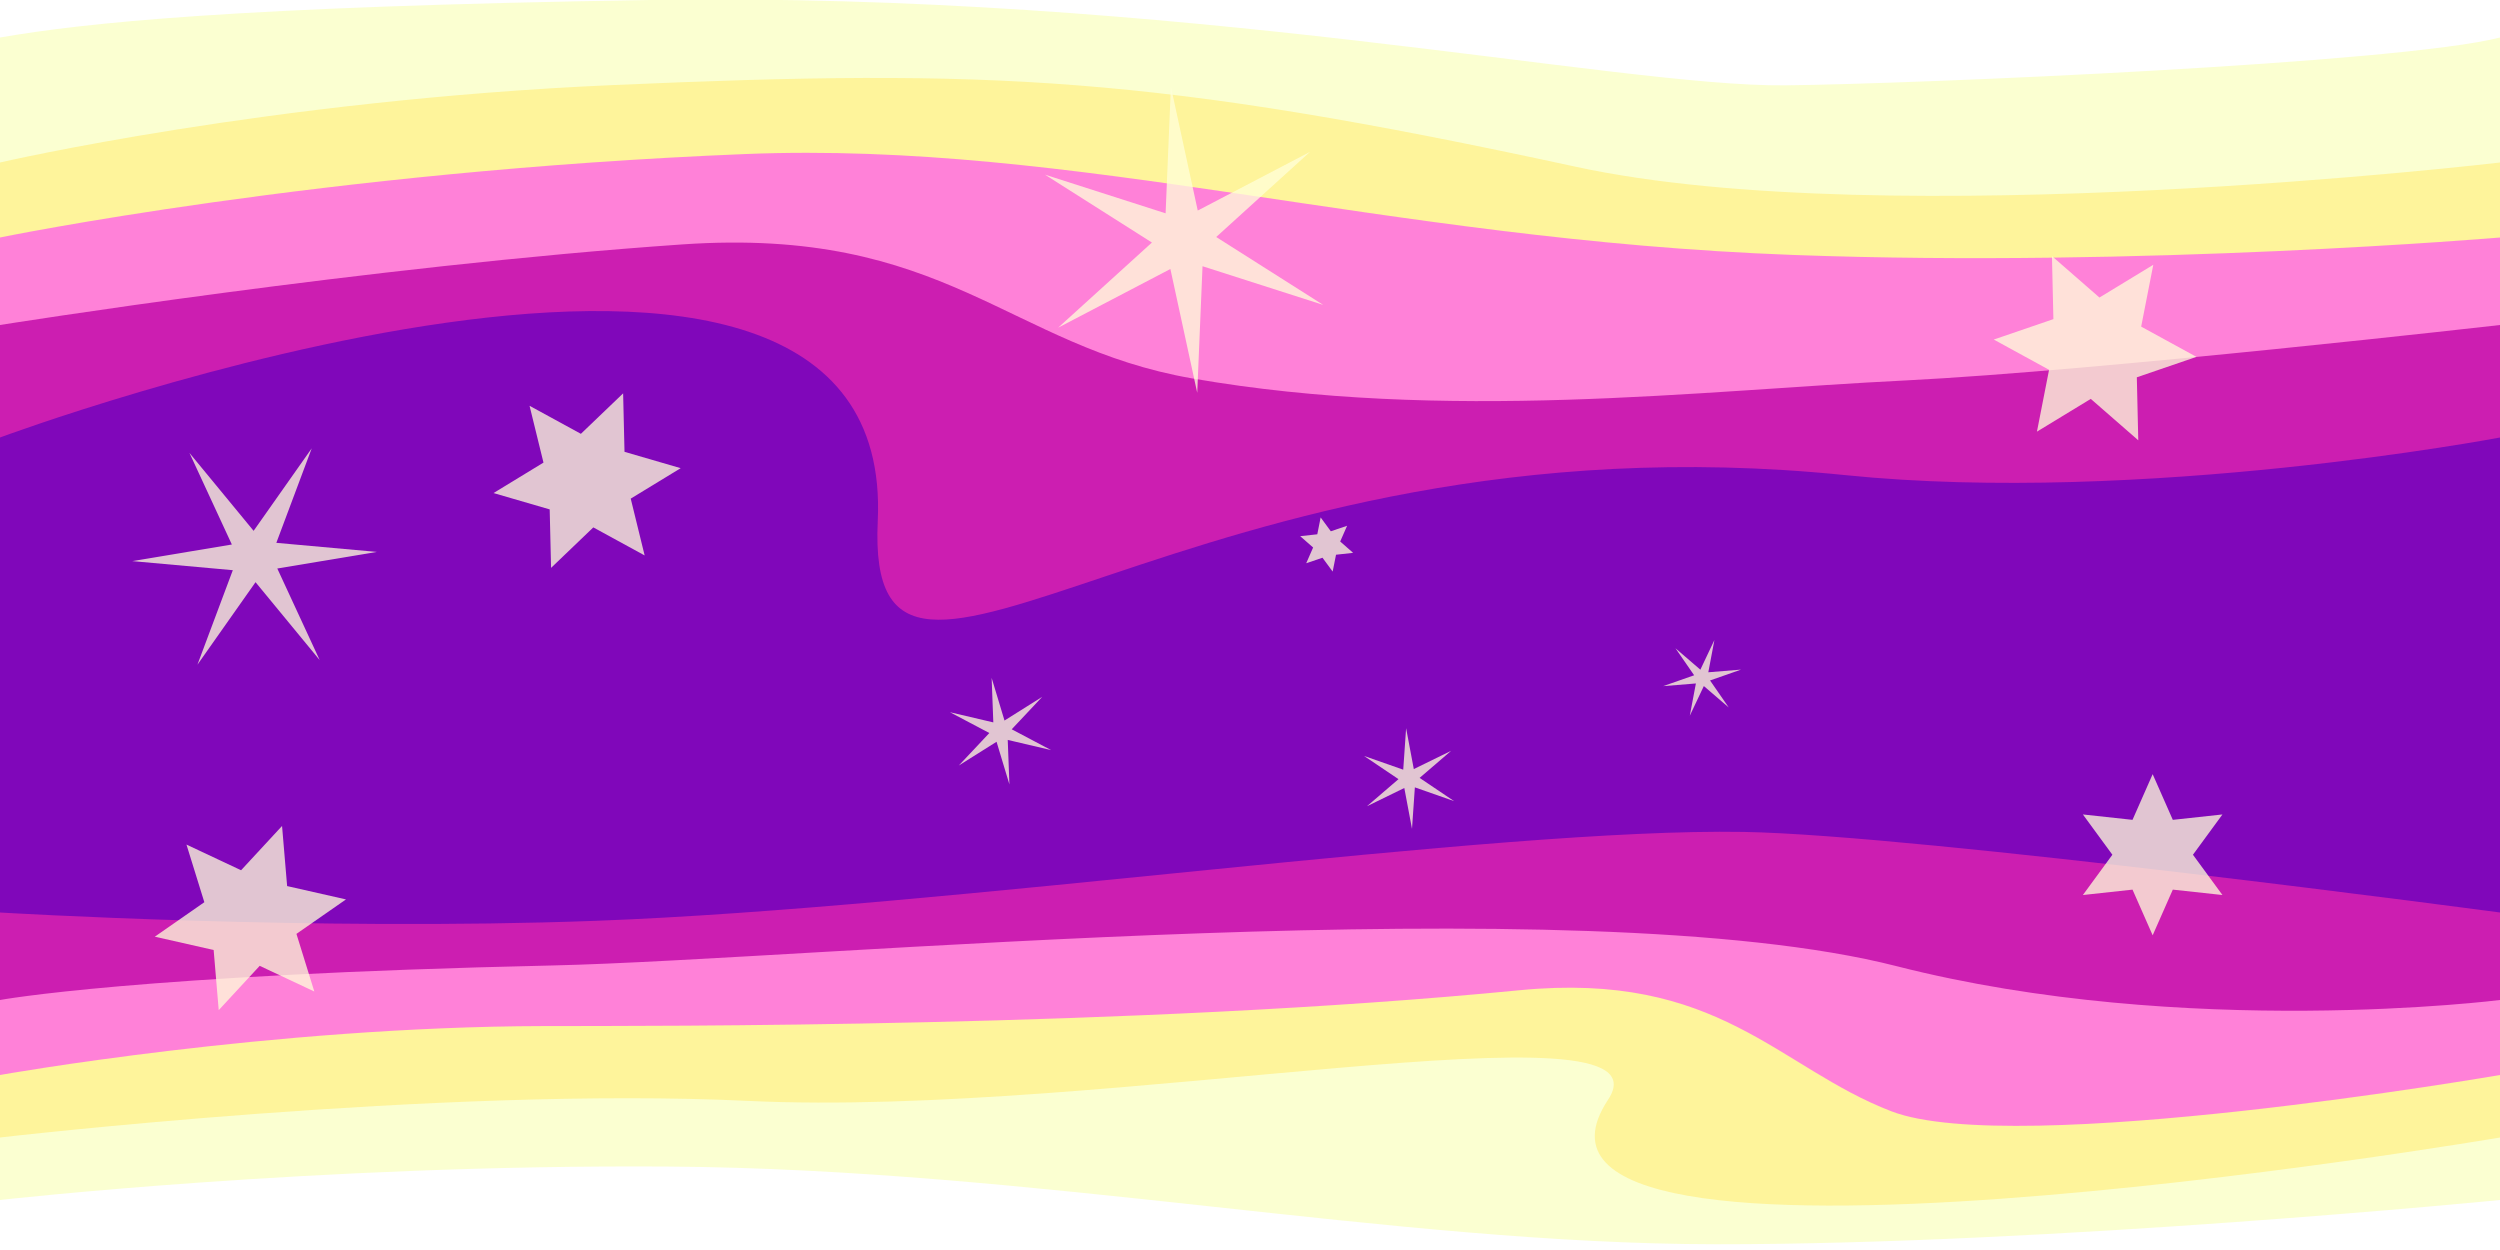
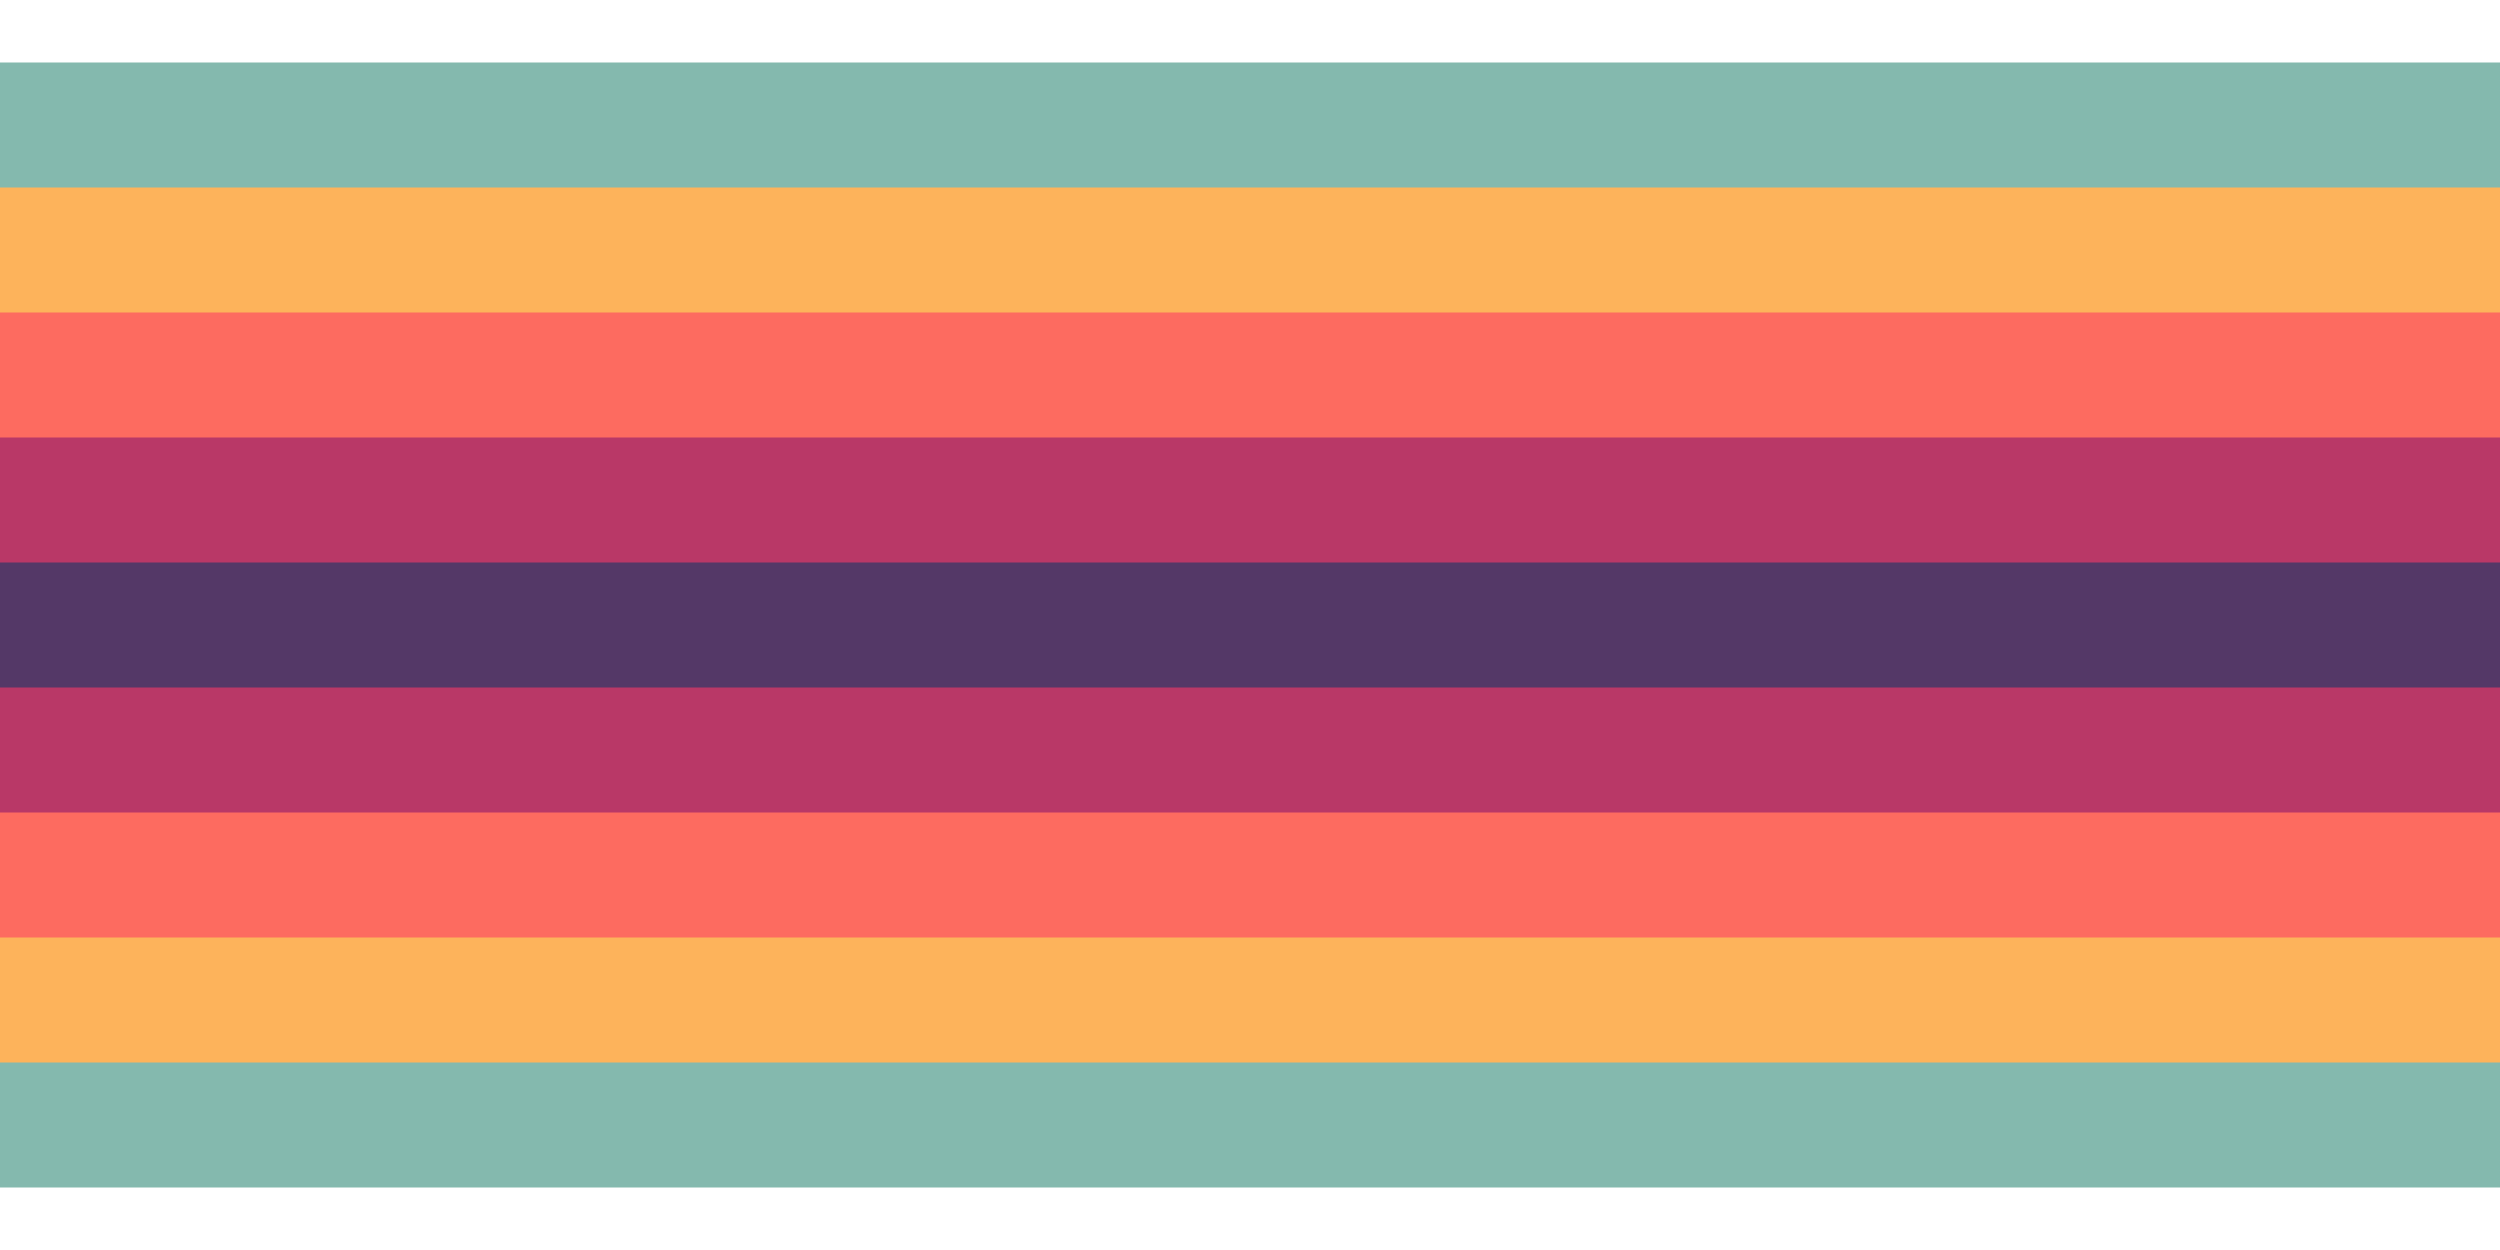
<svg xmlns="http://www.w3.org/2000/svg" width="200mm" height="100mm" viewBox="0 0 200 100" version="1.1" id="svg5">
  <defs id="defs2" />
  <g id="layer1">
-     <path style="display:inline;fill:#f7ff9c;fill-opacity:0.462;stroke:none;stroke-width:0.265px;stroke-linecap:butt;stroke-linejoin:miter;stroke-opacity:0.995" d="M 0,3 C 6.677,1.849 18.613,0.529 52,0 94.372,-0.671 129.331,6.971 142.821,6.827 153.285,6.716 191.942,5.072 200,3 v 93 c 0,0 -36.043,3.56 -62.705,3.54 C 111.323,99.52 82.866,93.516 53.381,93.324 25.225,93.14 0,96 0,96 Z" id="path956" />
-     <path style="display:inline;fill:#fff18c;fill-opacity:0.774;stroke:none;stroke-width:0.265px;stroke-linecap:butt;stroke-linejoin:miter;stroke-opacity:1" d="M 0,13 C 0,13 21.502,8.01 49.039,6.805 79.262,5.482 92.259,6.012 126.09,13.347 151.106,18.771 200,13 200,13 v 78 c 0,0 -82.678,14.078 -71.352,-3.028 C 134.127,79.698 88.468,89.445 59.86,88.072 35.296,86.893 0,91 0,91 Z" id="path2515" />
-     <path style="fill:#ff5eeb;fill-opacity:0.764;stroke:none;stroke-width:0.265px;stroke-linecap:butt;stroke-linejoin:miter;stroke-opacity:1" d="m 0,19 c 0,0 25.773,-5.314 59.63,-6.677 26.467,-1.065 50.883,6.851 83.799,8.072 C 171.384,21.432 200,19 200,19 v 67 c 0,0 -38.822,6.703 -48.688,2.905 C 142.218,85.403 137.492,77.665 121.55,79.22 90.681,82.232 51.947,82.068 43.514,82.086 21.659,82.132 0,86 0,86 Z" id="path10677" />
-     <path style="fill:#bc00a5;fill-opacity:0.764;stroke:none;stroke-width:0.265px;stroke-linecap:butt;stroke-linejoin:miter;stroke-opacity:1" d="m 0,26 c 0,0 29.548,-4.72 54.565,-6.446 21.091,-1.455 26.059,8.155 40.811,10.719 20.322,3.531 40.561,0.969 57.041,0.164 C 168.023,29.651 200,26 200,26 v 54 c 0,0 -25.179,3.189 -48.287,-2.71 C 126.317,70.807 64.847,76.776 44.204,77.237 10.861,77.982 0,80 0,80 Z" id="path21667" />
-     <path style="fill:#6900bc;fill-opacity:0.764;stroke:none;stroke-width:0.265px;stroke-linecap:butt;stroke-linejoin:miter;stroke-opacity:1" d="M 0,35 C 0,35 71.796,8.288 70.22,41.677 69.191,63.495 94.814,32.63 147.591,38.007 171.387,40.432 200,35 200,35 v 38 c 0,0 -46.457,-6.208 -60.48,-6.446 C 119.486,66.212 76.031,72.613 47.674,73.665 24.924,74.509 0,73 0,73 Z" id="path25331" />
-     <path style="fill:#ffffd9;fill-opacity:0.764;stroke:none;stroke-width:0.265;stroke-opacity:0.995" id="path28785" d="m 138.299,56.598 -1.992,-1.714 -1.124,2.375 0.488,-2.582 -2.619,0.214 2.48,-0.869 -1.495,-2.161 1.992,1.714 1.124,-2.375 -0.488,2.582 2.619,-0.214 -2.48,0.869 z" />
-     <path style="fill:#ffffd9;fill-opacity:0.764;stroke:none;stroke-width:0.265;stroke-opacity:0.995" id="path28787" d="m 112.96,66.308 -0.616,-3.269 -2.988,1.461 2.523,-2.168 -2.759,-1.858 3.139,1.101 0.229,-3.319 0.616,3.269 2.988,-1.461 -2.523,2.168 2.759,1.858 -3.139,-1.101 z" />
-   </g>
-   <g id="layer2">
-     <path style="fill:#ffffd9;fill-opacity:0.764;stroke:none;stroke-width:0.265;stroke-opacity:0.995" id="path26883" d="m 51.572,44.435 -4.107,-2.243 -3.379,3.238 -0.111,-4.678 -4.493,-1.308 3.996,-2.436 -1.114,-4.545 4.107,2.243 3.379,-3.238 0.111,4.678 4.493,1.308 -3.996,2.436 z" />
-     <path style="fill:#ffffd9;fill-opacity:0.764;stroke:none;stroke-width:0.265;stroke-opacity:0.995" id="path28029" d="m 17.498,80.811 -0.406,-4.81 -4.708,-1.067 3.963,-2.757 -1.43,-4.611 4.369,2.054 3.278,-3.544 0.406,4.81 4.708,1.067 -3.963,2.757 1.43,4.611 -4.369,-2.054 z" />
-     <path style="fill:#ffffd9;fill-opacity:0.764;stroke:none;stroke-width:0.265;stroke-opacity:0.995" id="path28031" d="m 171.062,35.225 -3.8,-3.314 -4.307,2.621 0.97,-4.948 -4.423,-2.42 4.77,-1.634 -0.116,-5.041 3.8,3.314 4.307,-2.621 -0.97,4.948 4.423,2.42 -4.77,1.634 z" />
-     <path style="fill:#ffffd9;fill-opacity:0.764;stroke:none;stroke-width:0.265;stroke-opacity:0.995" id="path28033" d="m 172.213,74.825 -1.612,-3.655 -3.971,0.432 2.36,-3.223 -2.36,-3.223 3.971,0.432 1.612,-3.655 1.612,3.655 3.971,-0.432 -2.36,3.223 2.36,3.223 -3.971,-0.432 z" />
-     <path style="fill:#ffffd9;fill-opacity:0.764;stroke:none;stroke-width:0.265;stroke-opacity:0.995" id="path28035" d="m 106.613,45.726 -0.814,-1.108 -1.302,0.442 0.552,-1.259 -1.033,-0.907 1.367,-0.151 0.269,-1.348 0.814,1.108 1.302,-0.442 -0.552,1.259 1.033,0.907 -1.367,0.151 z" />
-     <path style="fill:#ffffd9;fill-opacity:0.764;stroke:none;stroke-width:0.265;stroke-opacity:0.995" id="path28037" d="m 80.753,62.755 -1.029,-3.413 -3.018,1.897 2.441,-2.597 -3.152,-1.665 3.47,0.815 -0.134,-3.562 1.029,3.413 3.018,-1.897 -2.441,2.597 3.152,1.665 -3.47,-0.815 z" />
-     <path style="fill:#ffffd9;fill-opacity:0.764;stroke:none;stroke-width:0.265;stroke-opacity:0.995" id="path28781" d="m 25.576,52.809 -5.133,-6.234 -4.65,6.602 2.832,-7.562 -8.042,-0.726 7.965,-1.328 -3.392,-7.328 5.133,6.234 4.65,-6.602 -2.832,7.562 8.042,0.726 -7.965,1.328 z" />
-     <path style="fill:#ffffd9;fill-opacity:0.764;stroke:none;stroke-width:0.265;stroke-opacity:0.995" id="path28783" d="m 105.855,24.392 -9.653,-3.094 -0.424,10.128 -2.147,-9.907 -8.983,4.697 7.506,-6.813 -8.559,-5.431 9.653,3.094 0.424,-10.128 2.147,9.907 8.983,-4.697 -7.506,6.813 z" />
+     <path style="fill:#84b9ae;fill-opacity:1;stroke:none;stroke-width:0.272px;stroke-linecap:butt;stroke-linejoin:miter;stroke-opacity:1" d="M 0,5 H 200 V 95 H 0 Z" id="path32506" />
+     <path style="fill:#fdb35b;fill-opacity:1;stroke:none;stroke-width:0.24px;stroke-linecap:butt;stroke-linejoin:miter;stroke-opacity:1" d="M 0,15 H 200 V 85 H 0 Z" id="path32506-5" />
+     <path style="fill:#fd6b60;fill-opacity:1;stroke:none;stroke-width:0.203px;stroke-linecap:butt;stroke-linejoin:miter;stroke-opacity:1" d="M 0,25 H 200 V 75 H 0 Z" id="path32506-5-8" />
+     <path style="fill:#b93867;fill-opacity:1;stroke:none;stroke-width:0.157px;stroke-linecap:butt;stroke-linejoin:miter;stroke-opacity:1" d="M 0,35 H 200 V 65 H 0 Z" id="path32506-5-8-0" />
+     <path style="fill:#543867;fill-opacity:1;stroke:none;stroke-width:0.091px;stroke-linecap:butt;stroke-linejoin:miter;stroke-opacity:1" d="M 0,45 H 200 V 55 H 0 Z" id="path32506-5-8-0-4" />
  </g>
</svg>
